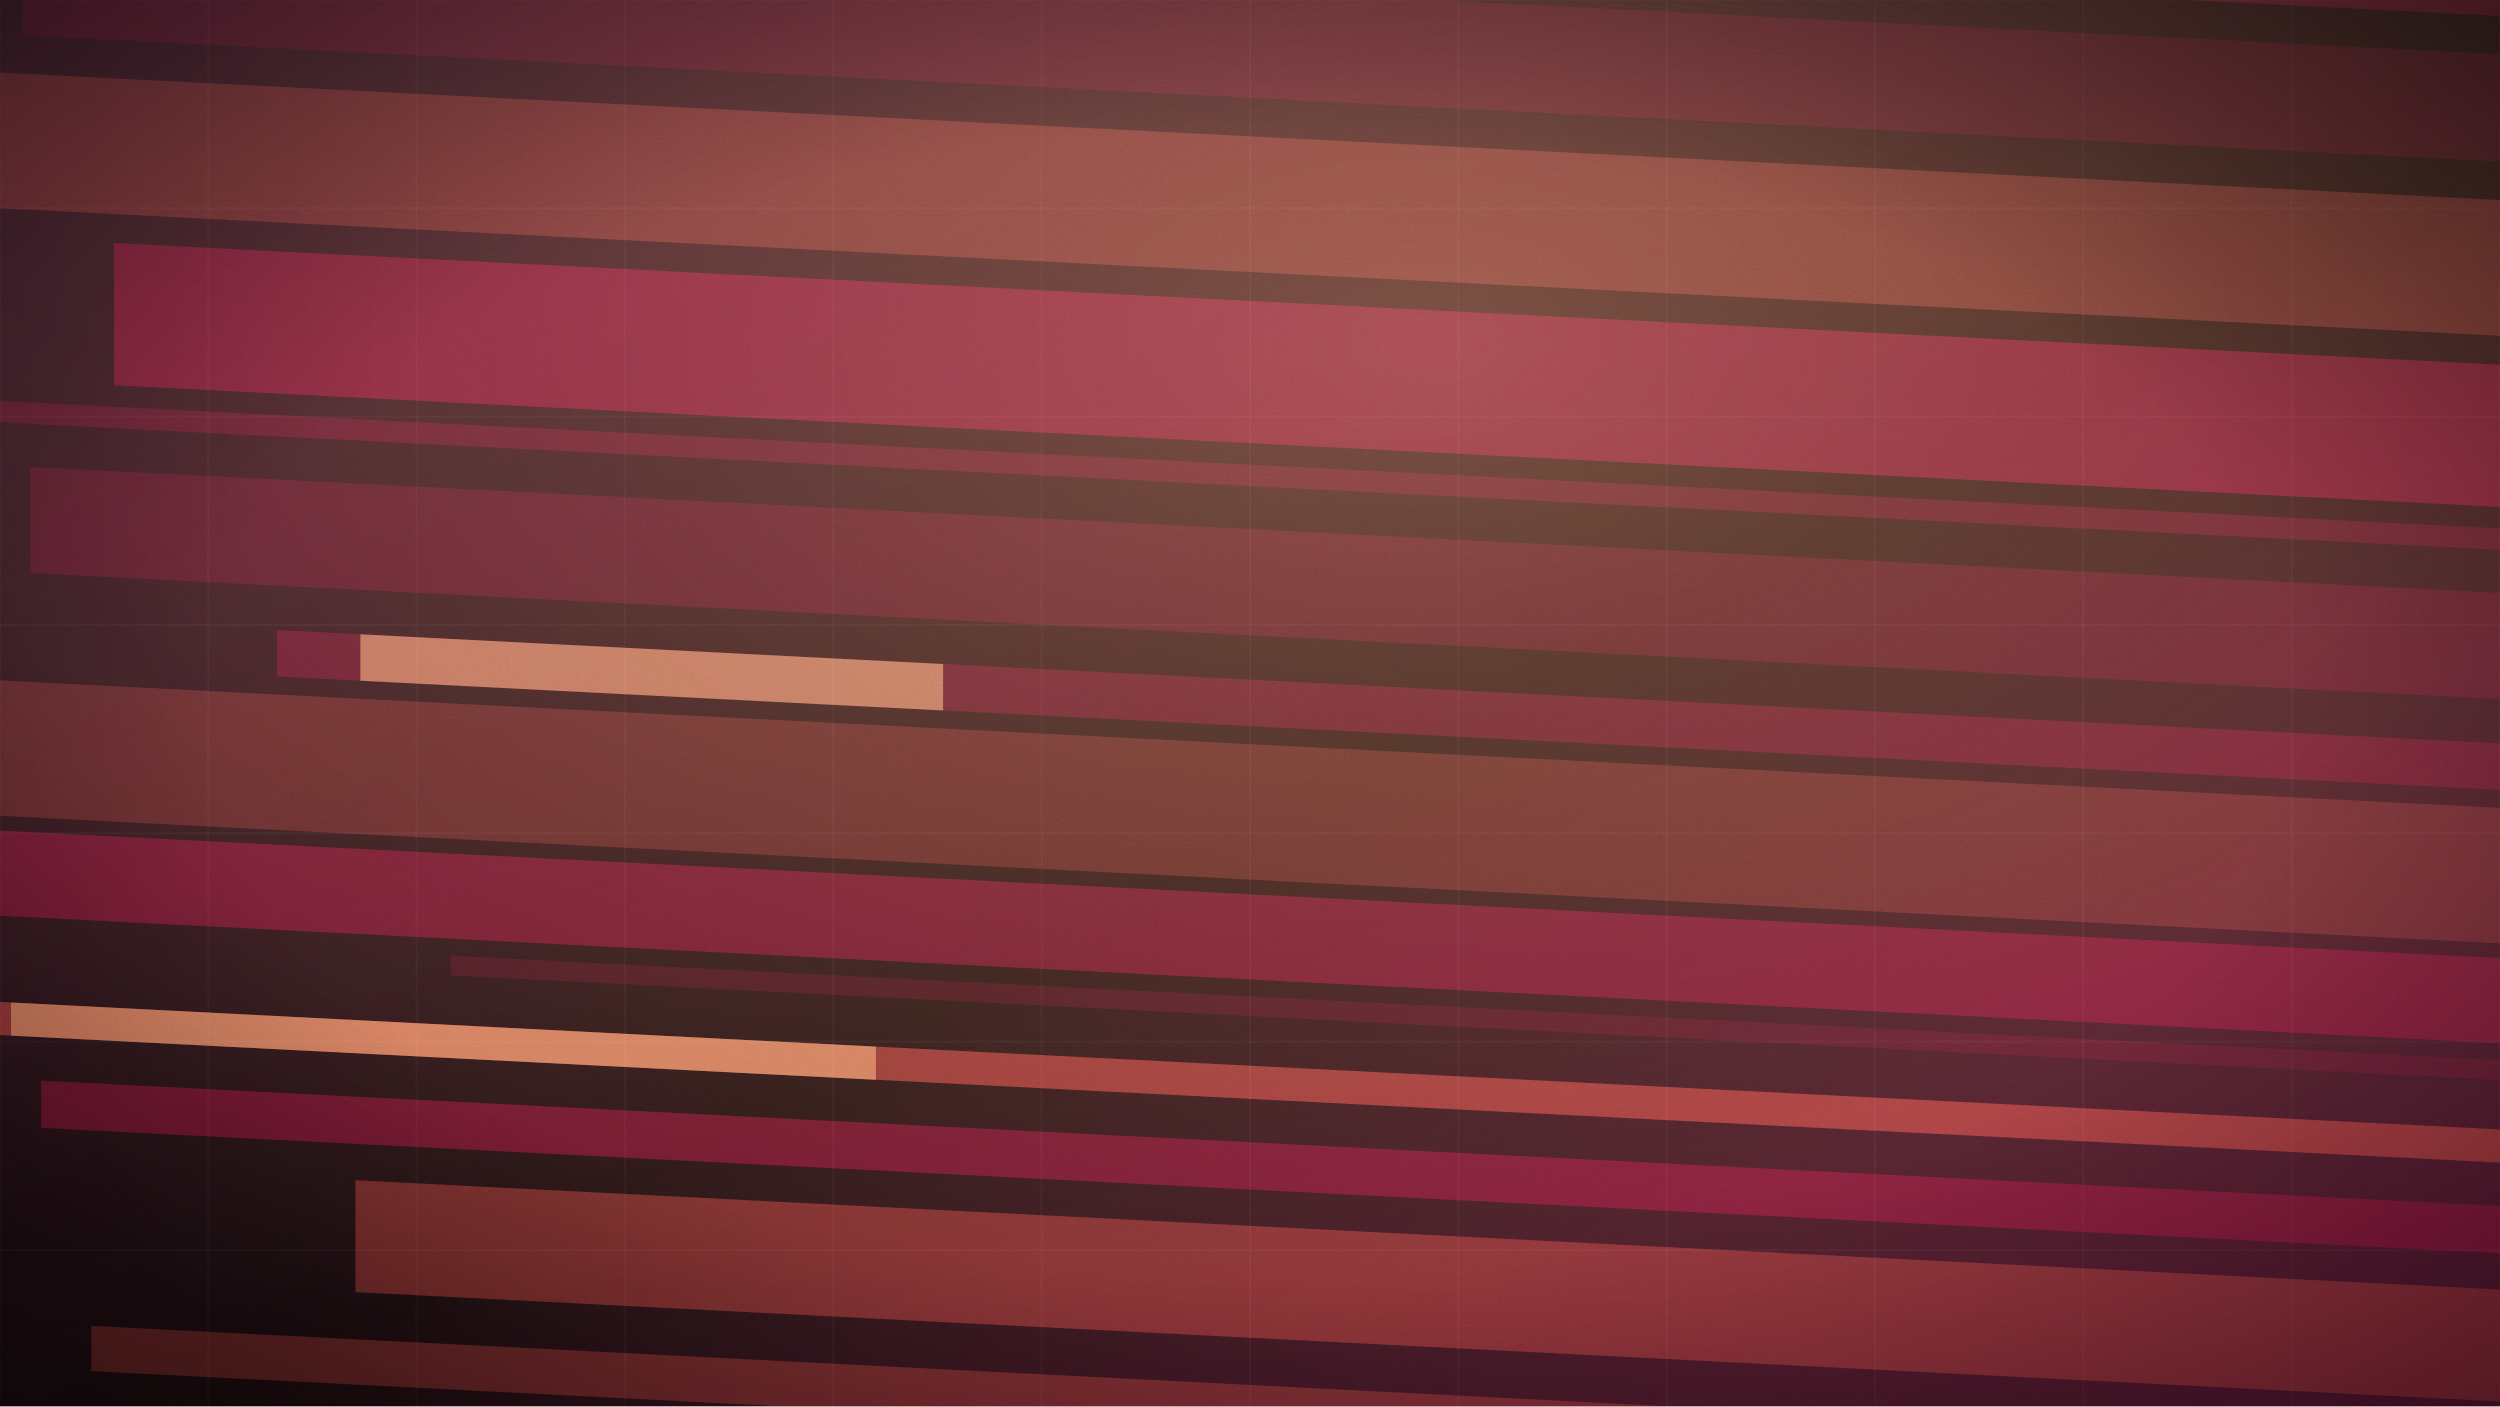
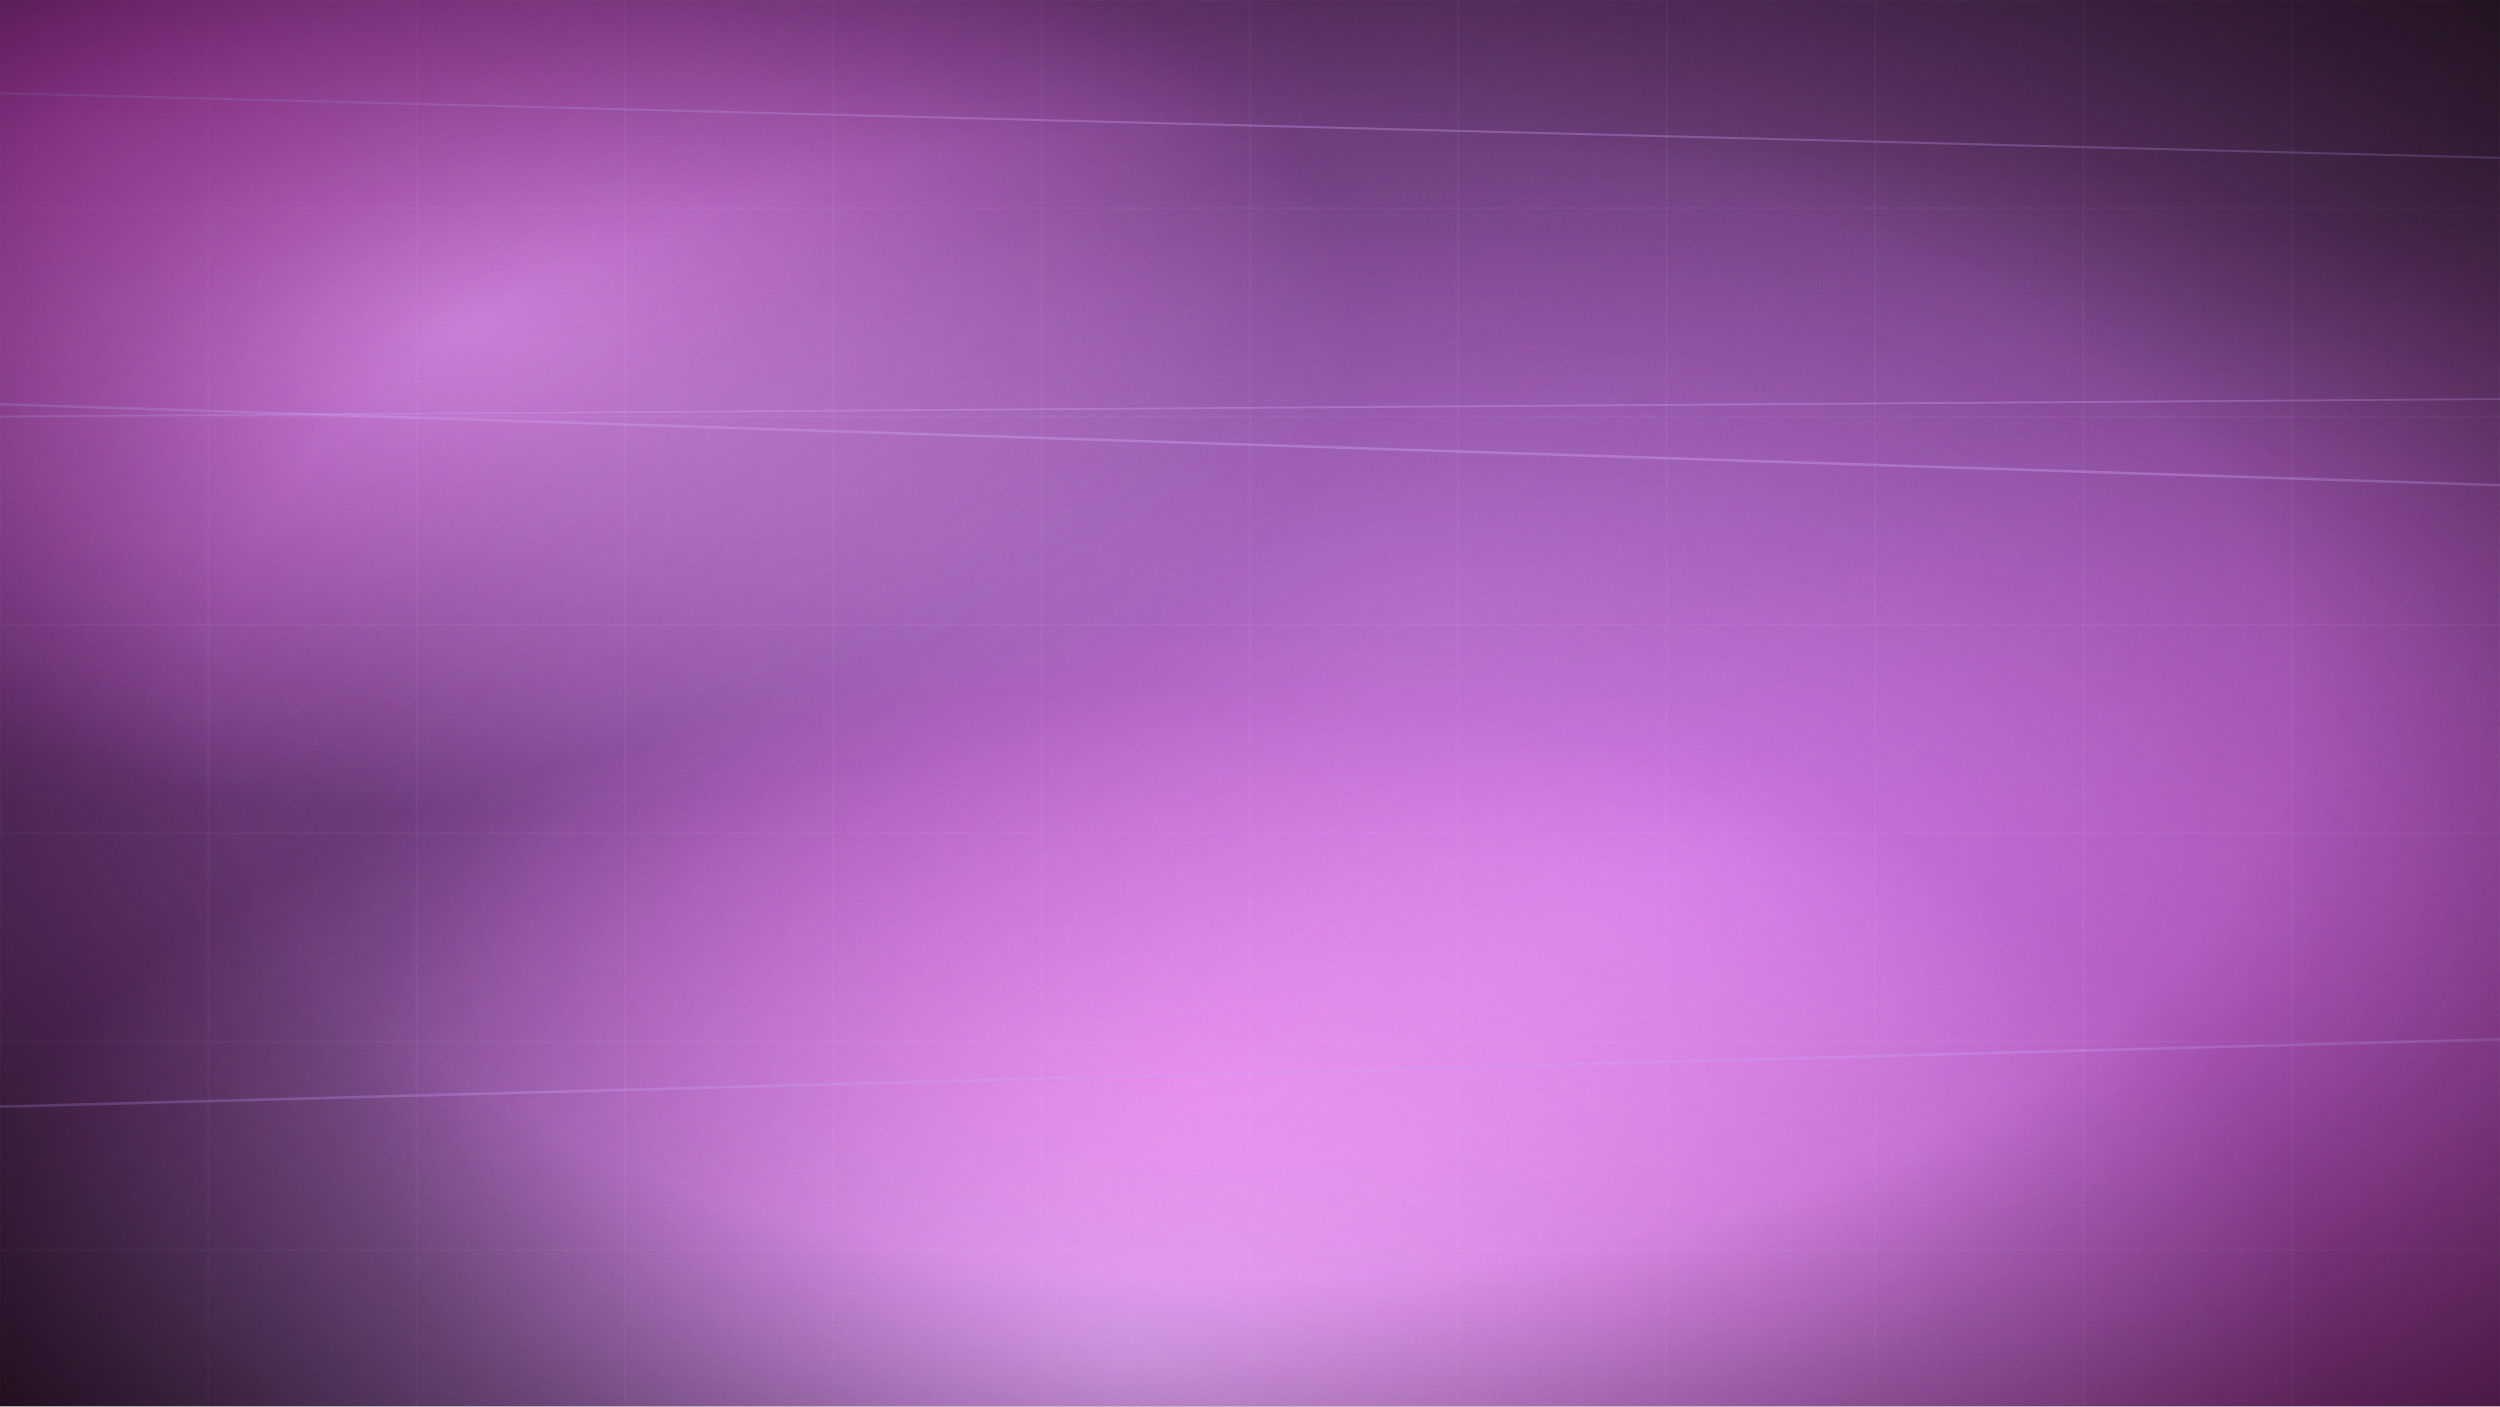
<svg xmlns="http://www.w3.org/2000/svg" viewBox="0 0 1200 675" width="1200" height="675" role="img" aria-label="Abstract cover illustration">
  <defs>
    <linearGradient id="bg" x1="0" y1="0" x2="1" y2="1">
-       <stop offset="0" stop-color="#38142a" />
-       <stop offset="0.55" stop-color="#1c0d10" />
-       <stop offset="1" stop-color="#621939" />
+       <stop offset="0" stop-color="#4b1b56" />
+       <stop offset="0.55" stop-color="#291120" />
+       <stop offset="1" stop-color="#6f1a55" />
    </linearGradient>
    <radialGradient id="core" cx="0.4" cy="0.35" r="0.75">
-       <stop offset="0" stop-color="#f9aa76" stop-opacity="0.95" />
-       <stop offset="0.5" stop-color="#f5514c" stop-opacity="0.55" />
-       <stop offset="1" stop-color="#d3124d" stop-opacity="0" />
+       <stop offset="0" stop-color="#c090f8" stop-opacity="0.95" />
+       <stop offset="0.5" stop-color="#bd46f9" stop-opacity="0.55" />
+       <stop offset="1" stop-color="#dd11bc" stop-opacity="0" />
    </radialGradient>
-     <radialGradient id="halo" cx="0.57" cy="0.24" r="0.85">
-       <stop offset="0" stop-color="#f9aa76" stop-opacity="0.4" />
-       <stop offset="1" stop-color="#f9aa76" stop-opacity="0" />
+     <radialGradient id="halo" cx="0.57" cy="0.43" r="0.85">
+       <stop offset="0" stop-color="#c090f8" stop-opacity="0.4" />
+       <stop offset="1" stop-color="#c090f8" stop-opacity="0" />
    </radialGradient>
    <radialGradient id="vig" cx="0.5" cy="0.5" r="0.75">
      <stop offset="0.55" stop-color="#000000" stop-opacity="0" />
      <stop offset="1" stop-color="#000000" stop-opacity="0.55" />
    </radialGradient>
    <filter id="grain" x="0" y="0" width="100%" height="100%">
      <feTurbulence type="fractalNoise" baseFrequency="0.85" numOctaves="3" stitchTiles="stitch" result="t" />
      <feColorMatrix type="saturate" values="0" in="t" result="g" />
    </filter>
    <clipPath id="frame">
      <rect x="0" y="0" width="1200" height="675" />
    </clipPath>
  </defs>
  <rect width="1200" height="675" fill="url(#bg)" />
  <g clip-path="url(#frame)">
-     <g transform="skewY(2.92)">
-       <rect x="140.34" y="-101.25" width="1243.93" height="47.72" fill="#d3124d" fill-opacity="0.35" />
-       <rect x="180.34" y="-101.25" width="456.46" height="47.72" fill="#f9aa76" fill-opacity="0.49" />
-       <rect x="11.15" y="-35.16" width="1269.77" height="51.5" fill="#d3124d" fill-opacity="0.2" />
-       <rect x="-31.59" y="34.84" width="1278.32" height="65.12" fill="#f5514c" fill-opacity="0.32" />
-       <rect x="54.73" y="113.86" width="1185.27" height="68.26" fill="#d3124d" fill-opacity="0.46" />
-       <rect x="-15.58" y="192.45" width="1255.58" height="10.26" fill="#d3124d" fill-opacity="0.27" />
-       <rect x="14.63" y="223.39" width="1225.37" height="50.94" fill="#d3124d" fill-opacity="0.23" />
-       <rect x="132.99" y="295.65" width="1107.01" height="22.28" fill="#d3124d" fill-opacity="0.31" />
-       <rect x="172.99" y="295.65" width="279.7" height="22.28" fill="#f9aa76" fill-opacity="0.59" />
-       <rect x="-22.75" y="326.6" width="1262.75" height="64.99" fill="#f5514c" fill-opacity="0.25" />
-       <rect x="-10.43" y="398.69" width="1250.43" height="40.86" fill="#d3124d" fill-opacity="0.41" />
-       <rect x="216.47" y="447.71" width="1023.53" height="9.42" fill="#d3124d" fill-opacity="0.17" />
-       <rect x="-34.7" y="480.94" width="1274.7" height="15.91" fill="#f5514c" fill-opacity="0.54" />
-       <rect x="5.3" y="480.94" width="415.11" height="15.91" fill="#f9aa76" fill-opacity="0.59" />
-       <rect x="19.73" y="517.69" width="1220.27" height="22.68" fill="#d3124d" fill-opacity="0.42" />
-       <rect x="170.63" y="557.8" width="1237.87" height="53.72" fill="#f5514c" fill-opacity="0.4" />
-       <rect x="43.85" y="634.18" width="1196.15" height="21.73" fill="#f5514c" fill-opacity="0.34" />
-       <rect x="-36.91" y="674.9" width="1276.91" height="63.88" fill="#d3124d" fill-opacity="0.16" />
-     </g>
+     <defs>
+       <radialGradient id="m0" cx="0.19" cy="0.23" r="0.35">
+         <stop offset="0" stop-color="#c090f8" stop-opacity="0.58" />
+         <stop offset="1" stop-color="#c090f8" stop-opacity="0" />
+       </radialGradient>
+       <radialGradient id="m1" cx="0.64" cy="0.66" r="0.76">
+         <stop offset="0" stop-color="#bd46f9" stop-opacity="0.51" />
+         <stop offset="1" stop-color="#bd46f9" stop-opacity="0" />
+       </radialGradient>
+       <radialGradient id="m2" cx="0.48" cy="0.78" r="0.34">
+         <stop offset="0" stop-color="#dd11bc" stop-opacity="0.65" />
+         <stop offset="1" stop-color="#dd11bc" stop-opacity="0" />
+       </radialGradient>
+       <radialGradient id="m3" cx="0.45" cy="0.97" r="0.48">
+         <stop offset="0" stop-color="#c090f8" stop-opacity="0.84" />
+         <stop offset="1" stop-color="#c090f8" stop-opacity="0" />
+       </radialGradient>
+       <radialGradient id="m4" cx="0.67" cy="0.62" r="0.53">
+         <stop offset="0" stop-color="#bd46f9" stop-opacity="0.63" />
+         <stop offset="1" stop-color="#bd46f9" stop-opacity="0" />
+       </radialGradient>
+       <radialGradient id="m5" cx="0.04" cy="0.09" r="0.49">
+         <stop offset="0" stop-color="#dd11bc" stop-opacity="0.68" />
+         <stop offset="1" stop-color="#dd11bc" stop-opacity="0" />
+       </radialGradient>
+     </defs>
+     <rect width="1200" height="675" fill="url(#m0)" style="mix-blend-mode:screen" />
+     <rect width="1200" height="675" fill="url(#m1)" style="mix-blend-mode:screen" />
+     <rect width="1200" height="675" fill="url(#m2)" style="mix-blend-mode:screen" />
+     <rect width="1200" height="675" fill="url(#m3)" style="mix-blend-mode:screen" />
+     <rect width="1200" height="675" fill="url(#m4)" style="mix-blend-mode:screen" />
+     <rect width="1200" height="675" fill="url(#m5)" style="mix-blend-mode:screen" />
+     <line x1="0" y1="44.74" x2="1200" y2="75.77" stroke="#c090f8" stroke-opacity="0.32" stroke-width="1.01" />
+     <line x1="0" y1="199.92" x2="1200" y2="191.55" stroke="#c090f8" stroke-opacity="0.32" stroke-width="0.88" />
+     <line x1="0" y1="531.2" x2="1200" y2="498.84" stroke="#c090f8" stroke-opacity="0.31" stroke-width="1.26" />
+     <line x1="0" y1="194.02" x2="1200" y2="232.9" stroke="#c090f8" stroke-opacity="0.35" stroke-width="1.24" />
  </g>
  <rect width="1200" height="675" fill="url(#halo)" style="mix-blend-mode:screen" />
  <g clip-path="url(#frame)">
    <line x1="0" y1="0" x2="0" y2="675" stroke="#ffffff" stroke-opacity="0.035" stroke-width="1" />
    <line x1="100" y1="0" x2="100" y2="675" stroke="#ffffff" stroke-opacity="0.035" stroke-width="1" />
    <line x1="200" y1="0" x2="200" y2="675" stroke="#ffffff" stroke-opacity="0.035" stroke-width="1" />
    <line x1="300" y1="0" x2="300" y2="675" stroke="#ffffff" stroke-opacity="0.035" stroke-width="1" />
    <line x1="400" y1="0" x2="400" y2="675" stroke="#ffffff" stroke-opacity="0.035" stroke-width="1" />
    <line x1="500" y1="0" x2="500" y2="675" stroke="#ffffff" stroke-opacity="0.035" stroke-width="1" />
    <line x1="600" y1="0" x2="600" y2="675" stroke="#ffffff" stroke-opacity="0.035" stroke-width="1" />
    <line x1="700" y1="0" x2="700" y2="675" stroke="#ffffff" stroke-opacity="0.035" stroke-width="1" />
    <line x1="800" y1="0" x2="800" y2="675" stroke="#ffffff" stroke-opacity="0.035" stroke-width="1" />
    <line x1="900" y1="0" x2="900" y2="675" stroke="#ffffff" stroke-opacity="0.035" stroke-width="1" />
    <line x1="1000" y1="0" x2="1000" y2="675" stroke="#ffffff" stroke-opacity="0.035" stroke-width="1" />
    <line x1="1100" y1="0" x2="1100" y2="675" stroke="#ffffff" stroke-opacity="0.035" stroke-width="1" />
    <line x1="1200" y1="0" x2="1200" y2="675" stroke="#ffffff" stroke-opacity="0.035" stroke-width="1" />
    <line x1="0" y1="0" x2="1200" y2="0" stroke="#ffffff" stroke-opacity="0.035" stroke-width="1" />
    <line x1="0" y1="100" x2="1200" y2="100" stroke="#ffffff" stroke-opacity="0.035" stroke-width="1" />
    <line x1="0" y1="200" x2="1200" y2="200" stroke="#ffffff" stroke-opacity="0.035" stroke-width="1" />
    <line x1="0" y1="300" x2="1200" y2="300" stroke="#ffffff" stroke-opacity="0.035" stroke-width="1" />
    <line x1="0" y1="400" x2="1200" y2="400" stroke="#ffffff" stroke-opacity="0.035" stroke-width="1" />
    <line x1="0" y1="500" x2="1200" y2="500" stroke="#ffffff" stroke-opacity="0.035" stroke-width="1" />
    <line x1="0" y1="600" x2="1200" y2="600" stroke="#ffffff" stroke-opacity="0.035" stroke-width="1" />
  </g>
  <rect width="1200" height="675" fill="url(#vig)" />
  <rect width="1200" height="675" filter="url(#grain)" opacity="0.14" style="mix-blend-mode:overlay" />
</svg>
